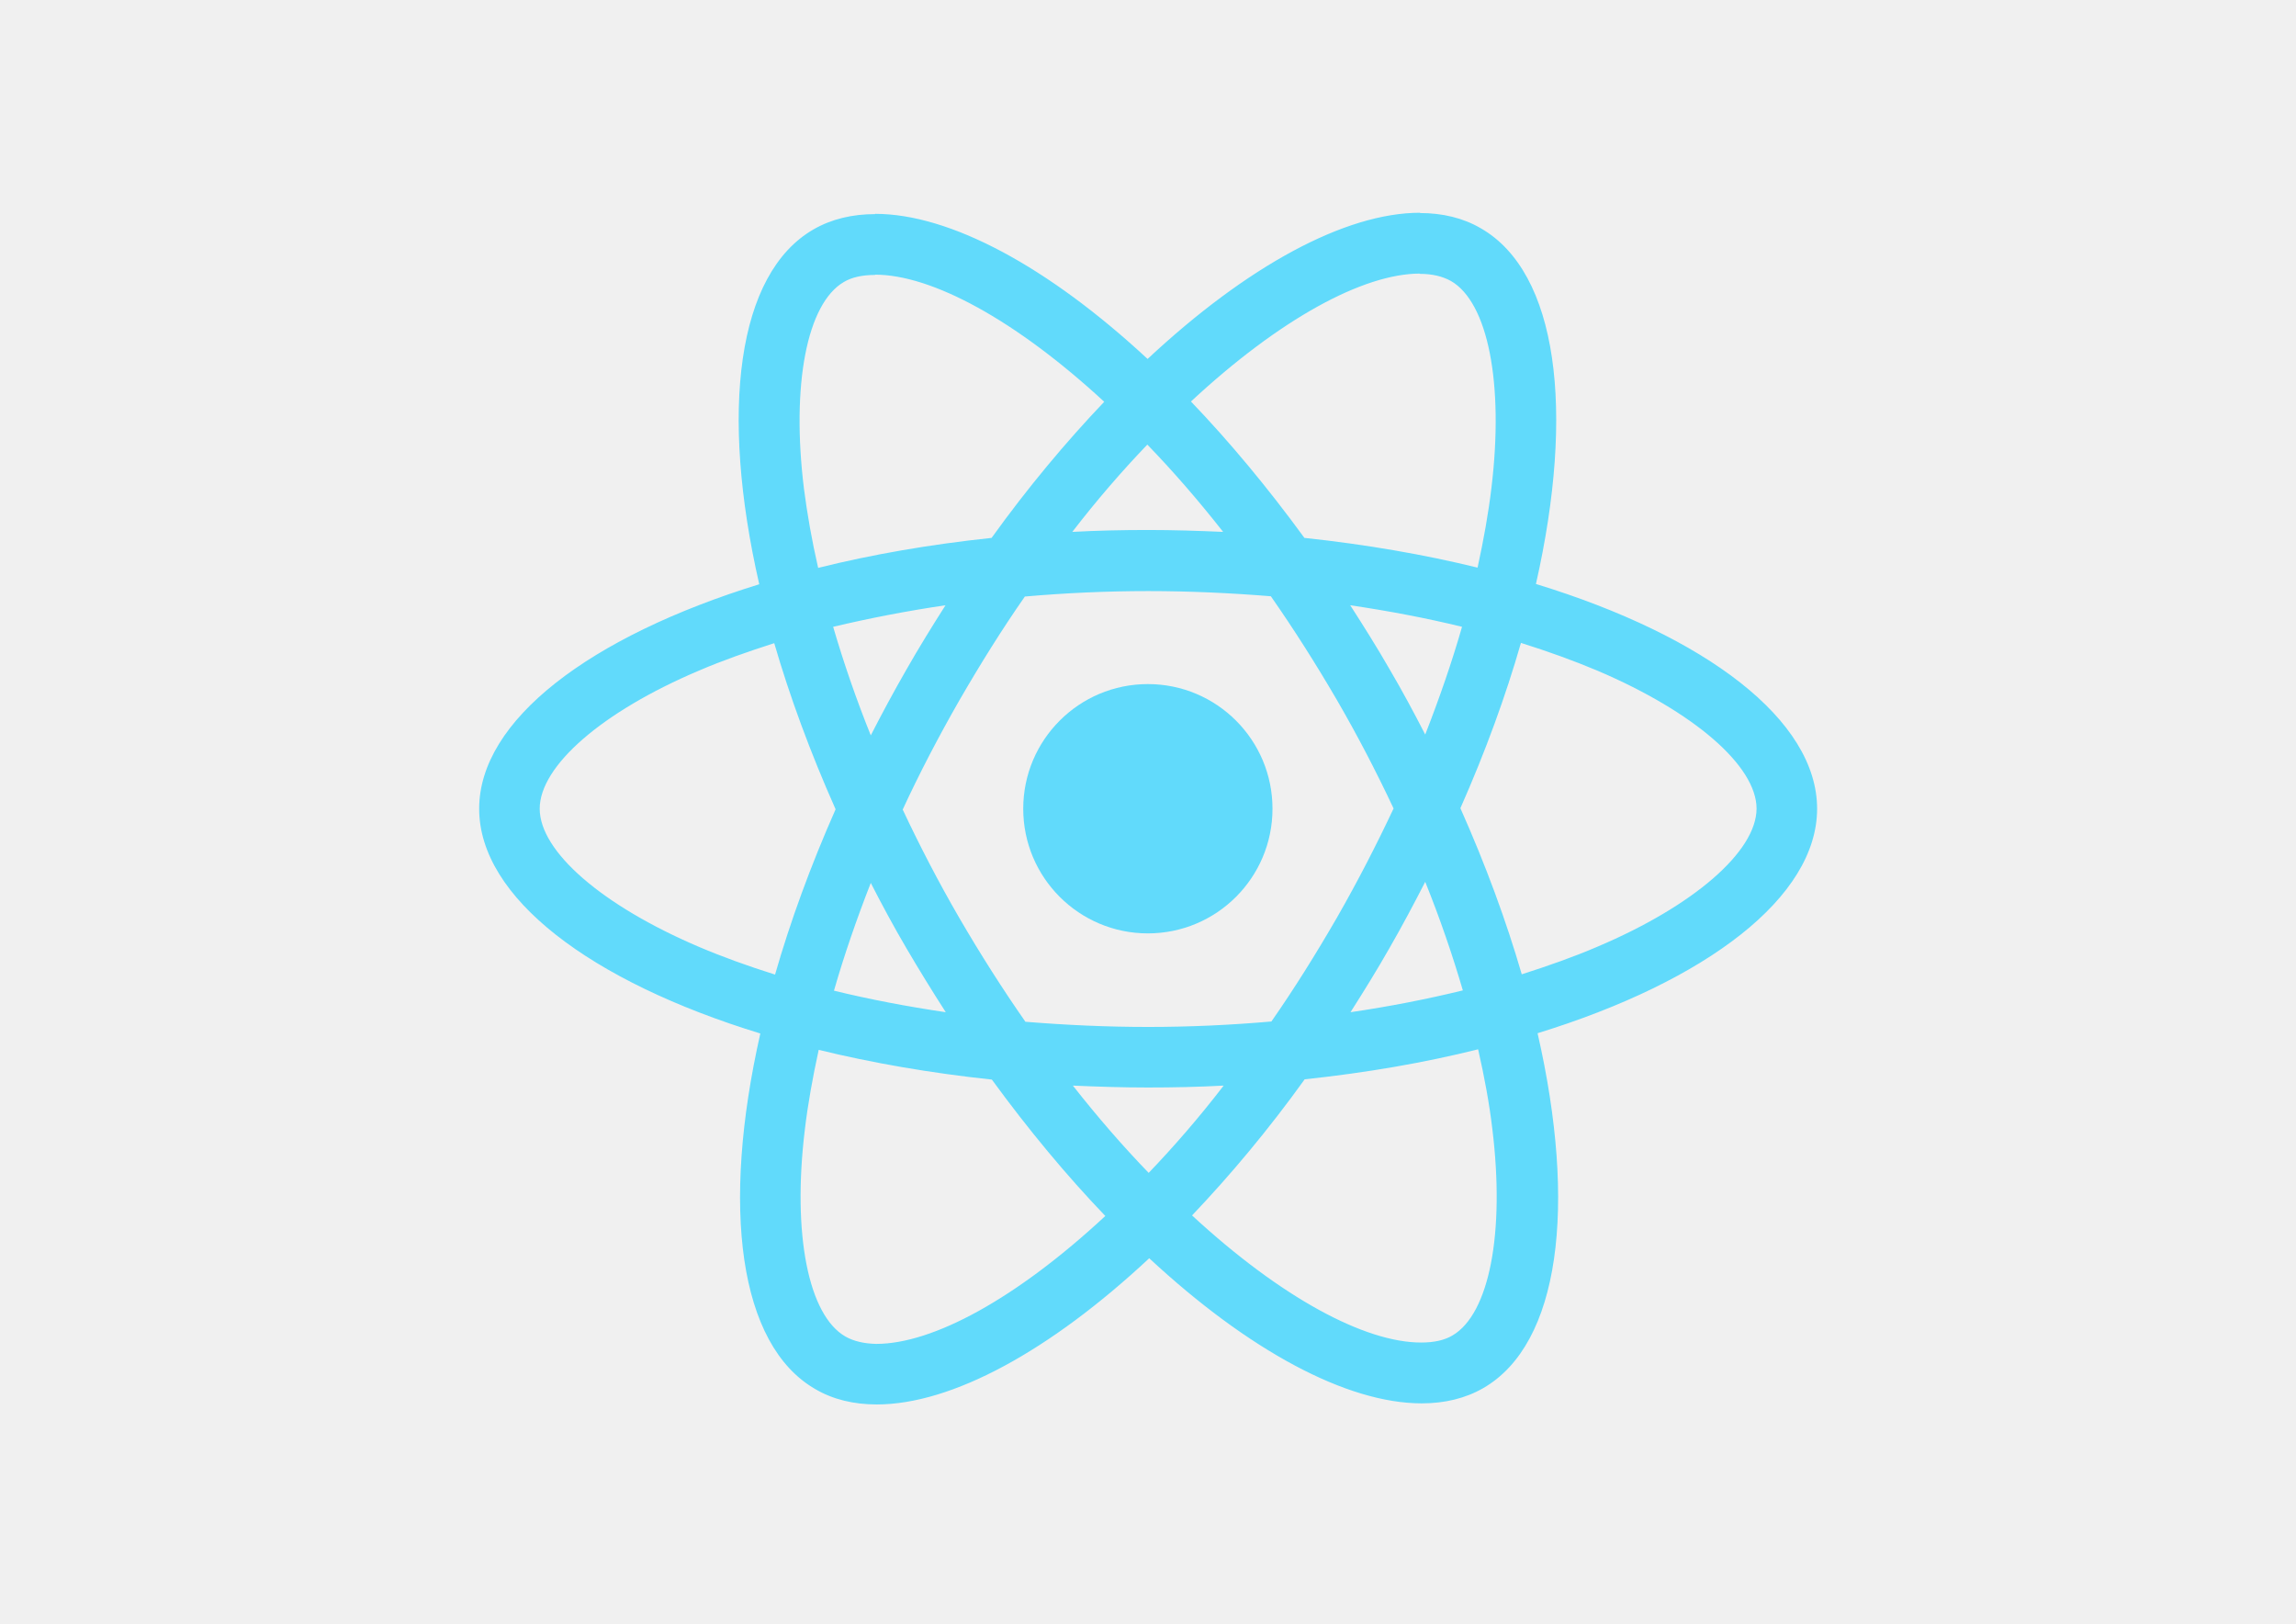
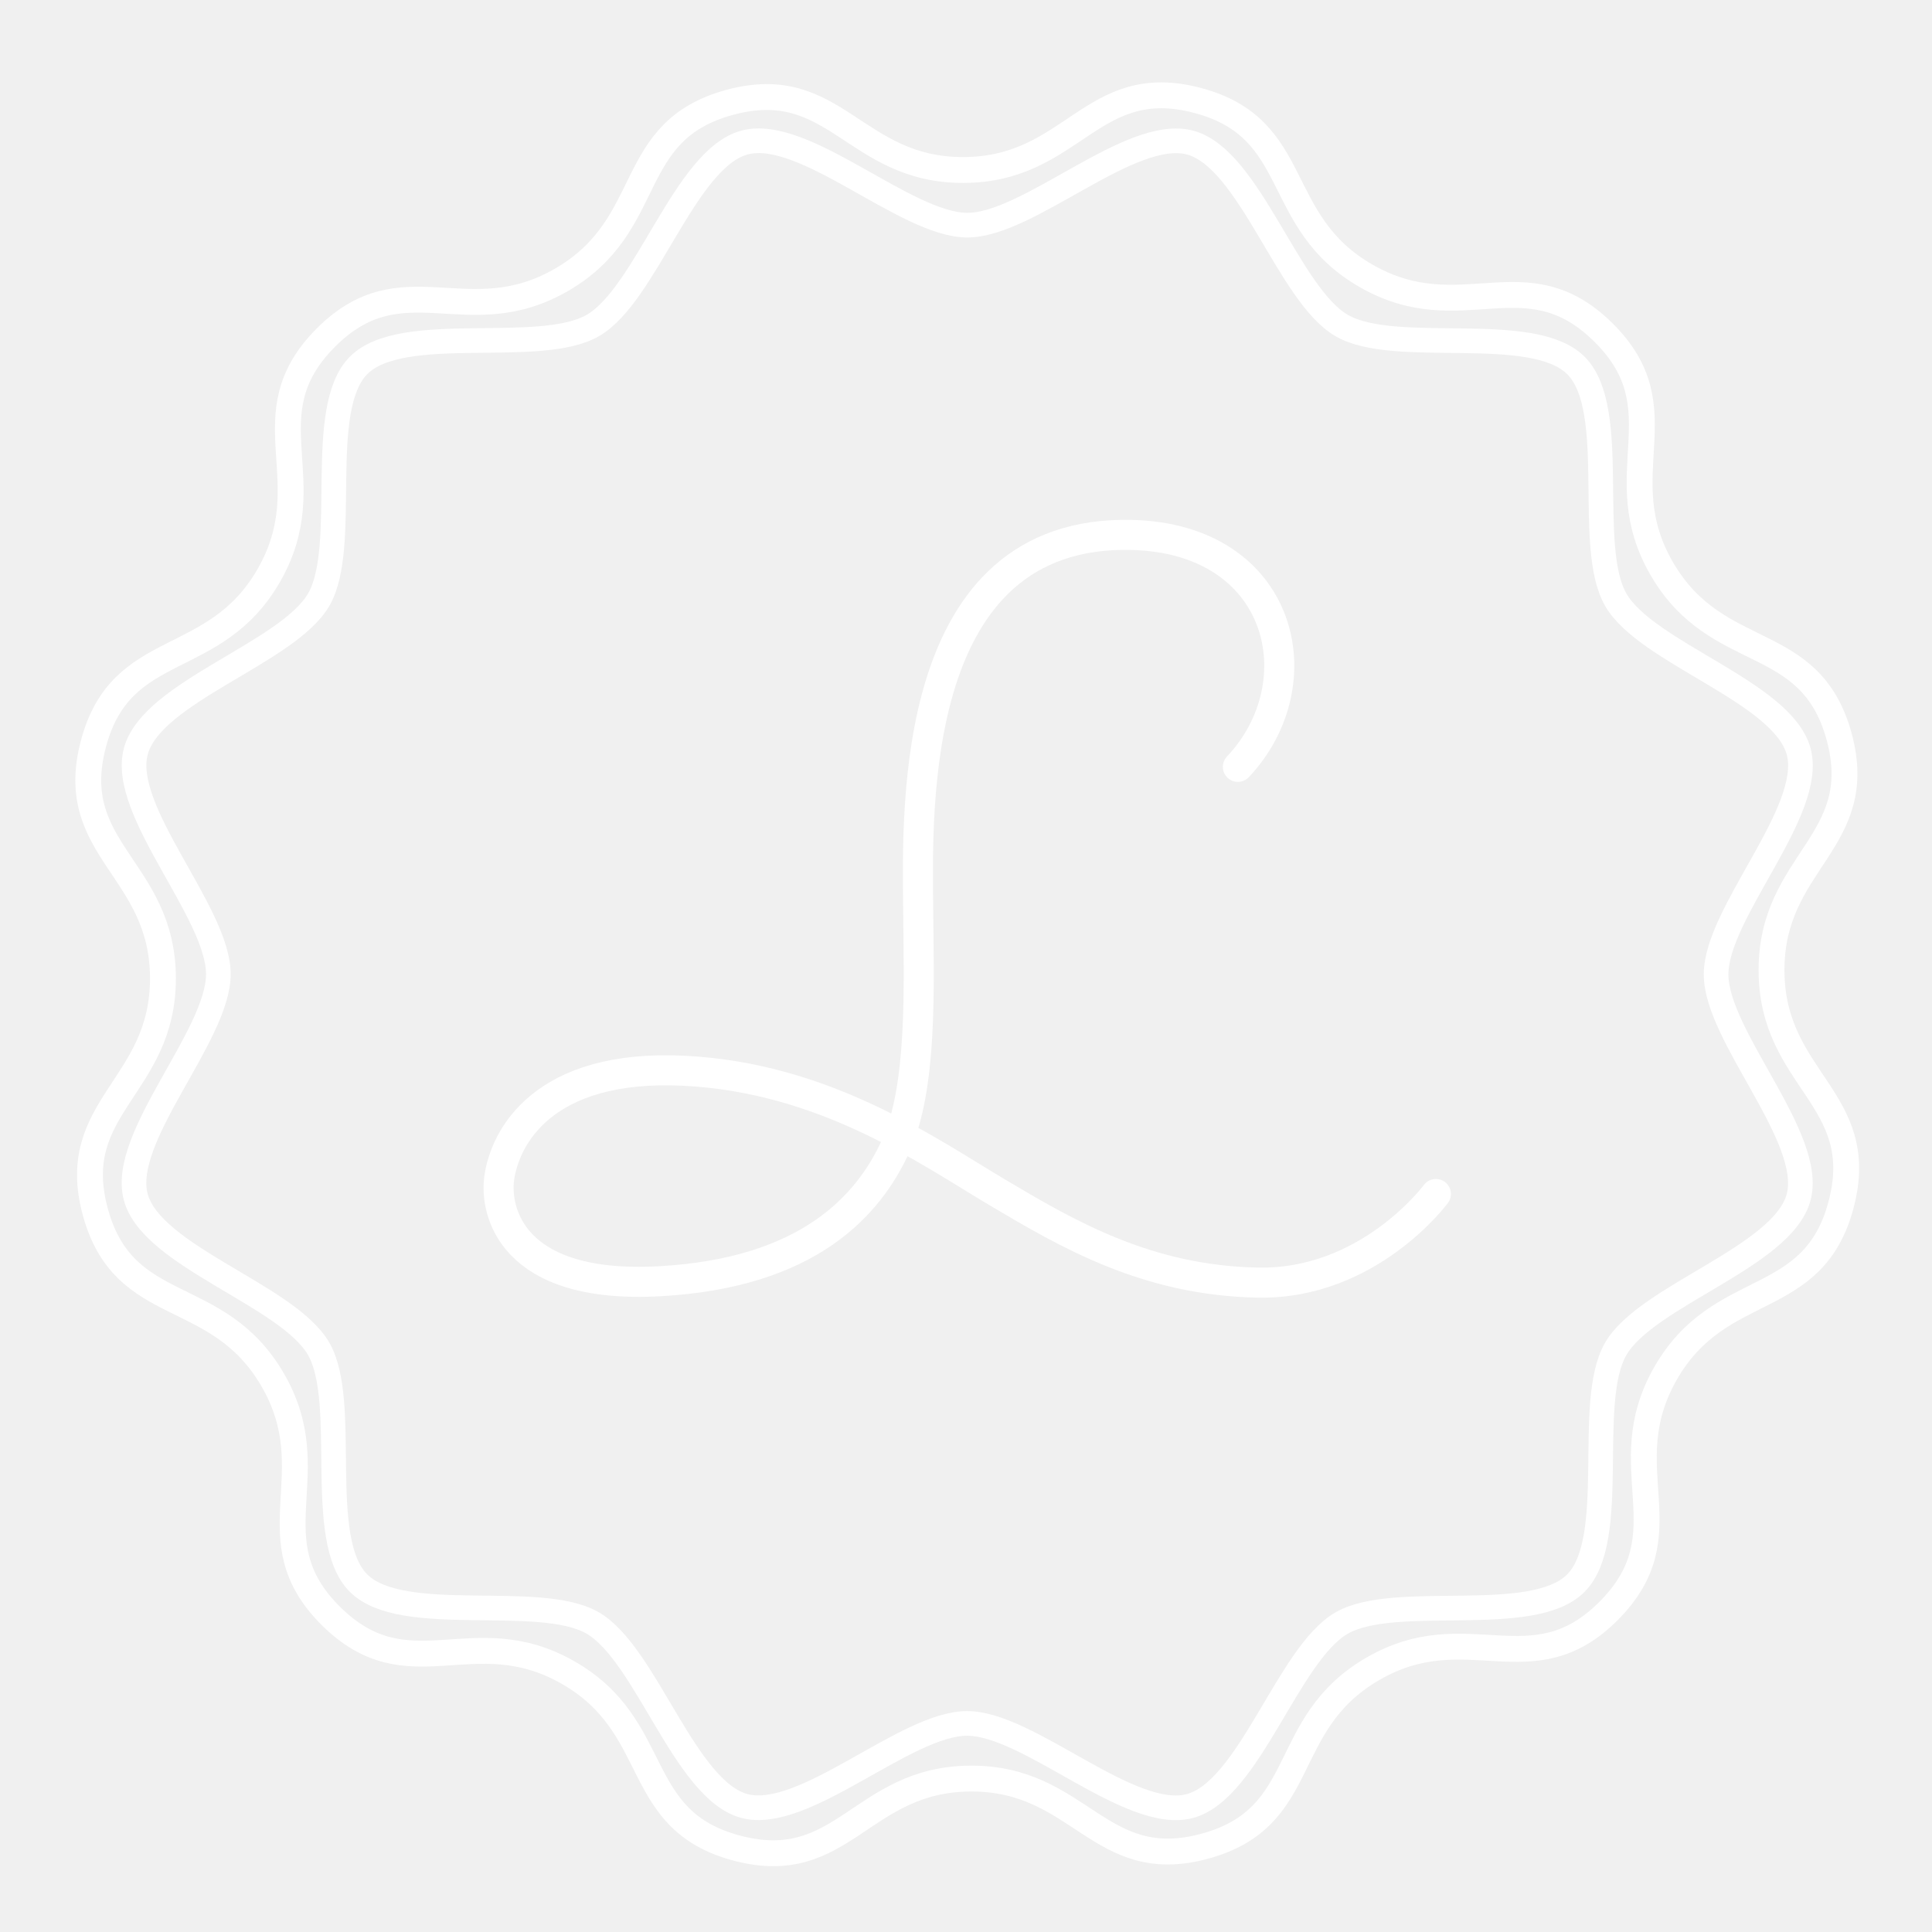
- <svg xmlns="http://www.w3.org/2000/svg" viewBox="0 0 841.9 595.3">
-   <g fill="#61DAFB">
-     <path d="M666.3 296.5c0-32.5-40.7-63.3-103.1-82.4 14.4-63.6 8-114.2-20.2-130.4-6.5-3.8-14.1-5.6-22.4-5.6v22.3c4.6 0 8.3.9 11.4 2.6 13.6 7.8 19.5 37.5 14.9 75.7-1.1 9.4-2.9 19.3-5.1 29.4-19.6-4.8-41-8.5-63.5-10.9-13.5-18.5-27.5-35.3-41.6-50 32.6-30.3 63.2-46.9 84-46.9V78c-27.5 0-63.5 19.6-99.9 53.6-36.4-33.8-72.4-53.2-99.9-53.2v22.3c20.7 0 51.4 16.5 84 46.6-14 14.7-28 31.4-41.3 49.9-22.6 2.4-44 6.1-63.6 11-2.3-10-4-19.7-5.2-29-4.7-38.2 1.1-67.9 14.6-75.8 3-1.8 6.9-2.6 11.5-2.6V78.5c-8.4 0-16 1.8-22.6 5.6-28.1 16.2-34.4 66.7-19.9 130.1-62.2 19.2-102.7 49.9-102.7 82.3 0 32.5 40.7 63.3 103.1 82.4-14.4 63.6-8 114.2 20.2 130.4 6.5 3.8 14.1 5.6 22.5 5.6 27.5 0 63.5-19.6 99.9-53.6 36.4 33.8 72.4 53.2 99.9 53.2 8.4 0 16-1.8 22.6-5.6 28.1-16.2 34.4-66.7 19.9-130.1 62-19.1 102.5-49.9 102.5-82.3zm-130.2-66.7c-3.7 12.9-8.3 26.2-13.5 39.5-4.1-8-8.4-16-13.1-24-4.6-8-9.5-15.8-14.4-23.4 14.2 2.1 27.9 4.7 41 7.9zm-45.8 106.5c-7.8 13.5-15.8 26.3-24.1 38.2-14.9 1.3-30 2-45.2 2-15.1 0-30.2-.7-45-1.9-8.3-11.9-16.4-24.6-24.2-38-7.6-13.1-14.5-26.4-20.8-39.8 6.2-13.4 13.2-26.8 20.7-39.9 7.8-13.5 15.8-26.3 24.1-38.2 14.9-1.3 30-2 45.2-2 15.1 0 30.2.7 45 1.9 8.3 11.9 16.4 24.6 24.2 38 7.6 13.1 14.5 26.4 20.8 39.8-6.3 13.4-13.2 26.8-20.7 39.9zm32.3-13c5.4 13.4 10 26.8 13.8 39.8-13.1 3.2-26.9 5.9-41.2 8 4.9-7.7 9.8-15.6 14.4-23.7 4.6-8 8.9-16.1 13-24.1zM421.2 430c-9.3-9.6-18.6-20.3-27.8-32 9 .4 18.2.7 27.5.7 9.4 0 18.7-.2 27.8-.7-9 11.7-18.3 22.4-27.5 32zm-74.4-58.9c-14.2-2.1-27.9-4.7-41-7.9 3.7-12.9 8.3-26.2 13.5-39.5 4.1 8 8.4 16 13.1 24 4.7 8 9.5 15.8 14.4 23.4zM420.7 163c9.3 9.6 18.6 20.3 27.8 32-9-.4-18.2-.7-27.5-.7-9.4 0-18.7.2-27.8.7 9-11.7 18.3-22.4 27.5-32zm-74 58.9c-4.9 7.7-9.8 15.6-14.4 23.7-4.6 8-8.9 16-13 24-5.4-13.4-10-26.8-13.8-39.8 13.1-3.1 26.9-5.8 41.2-7.9zm-90.5 125.2c-35.4-15.1-58.3-34.9-58.3-50.6 0-15.7 22.9-35.6 58.3-50.6 8.6-3.7 18-7 27.7-10.1 5.7 19.6 13.2 40 22.5 60.9-9.2 20.8-16.6 41.1-22.2 60.6-9.9-3.1-19.3-6.5-28-10.2zM310 490c-13.6-7.8-19.5-37.5-14.9-75.7 1.1-9.4 2.9-19.3 5.1-29.4 19.6 4.8 41 8.5 63.5 10.9 13.5 18.5 27.5 35.3 41.6 50-32.6 30.3-63.2 46.9-84 46.9-4.5-.1-8.3-1-11.3-2.7zm237.2-76.2c4.7 38.2-1.1 67.9-14.6 75.8-3 1.8-6.9 2.6-11.5 2.6-20.7 0-51.4-16.5-84-46.6 14-14.7 28-31.4 41.3-49.9 22.6-2.4 44-6.1 63.6-11 2.3 10.1 4.1 19.8 5.2 29.1zm38.5-66.7c-8.6 3.7-18 7-27.7 10.1-5.7-19.6-13.2-40-22.5-60.9 9.2-20.8 16.6-41.1 22.2-60.6 9.9 3.1 19.3 6.5 28.1 10.2 35.4 15.1 58.3 34.9 58.3 50.6-.1 15.7-23 35.6-58.4 50.6zM320.8 78.4z" />
-     <circle cx="420.9" cy="296.5" r="45.7" />
-     <path d="M520.5 78.1z" />
+ <svg xmlns="http://www.w3.org/2000/svg" width="1080" height="1080" viewBox="0 0 285.75 285.75" version="1.1" id="svg5">
+   <defs id="defs2">
+     <rect x="626.841" y="665.515" width="659.867" height="114.843" id="rect10046" />
+   </defs>
+   <g id="layer1">
+     <path style="opacity:1;fill:none;stroke:#ffffff;stroke-width:3.522;stroke-linecap:round;stroke-linejoin:round;stroke-miterlimit:4;stroke-dasharray:none;stroke-opacity:1;paint-order:normal" id="path1476" d="m 908.26,488.919 c 10.564,10.559 21.66,2.975 29.131,15.908 7.471,12.934 -4.643,18.756 -0.775,33.183 3.869,14.427 17.271,13.406 17.274,28.343 0.003,14.936 -13.399,13.922 -17.262,28.35 -3.863,14.428 8.254,20.246 0.789,33.182 -7.465,12.937 -18.565,5.357 -29.124,15.92 -10.559,10.564 -2.975,21.66 -15.908,29.131 -12.934,7.471 -18.756,-4.643 -33.183,-0.775 -14.427,3.869 -13.406,17.271 -28.342,17.274 -14.936,0.003 -13.922,-13.399 -28.35,-17.262 -14.428,-3.863 -20.246,8.254 -33.182,0.789 -12.937,-7.465 -5.357,-18.565 -15.92,-29.124 -10.564,-10.559 -21.66,-2.975 -29.131,-15.908 -7.471,-12.934 4.643,-18.756 0.775,-33.183 -3.869,-14.427 -17.271,-13.406 -17.274,-28.342 -0.003,-14.936 13.399,-13.922 17.262,-28.35 3.863,-14.428 -8.254,-20.246 -0.789,-33.182 7.465,-12.937 18.565,-5.357 29.124,-15.92 10.559,-10.564 2.975,-21.66 15.908,-29.131 12.934,-7.471 18.756,4.643 33.183,0.775 14.427,-3.869 13.406,-17.271 28.342,-17.274 14.936,-0.003 13.922,13.399 28.35,17.262 14.428,3.863 20.246,-8.254 33.182,-0.789 12.937,7.465 5.357,18.565 15.92,29.124 z" transform="matrix(1.050313,0.2768033,-0.2768033,1.050313,-572.8032,-680.7523)" />
+     <path style="opacity:1;fill:none;stroke:#ffffff;stroke-width:3.522;stroke-linecap:round;stroke-linejoin:round;stroke-miterlimit:4;stroke-dasharray:none;stroke-opacity:1;paint-order:normal" id="path2598" d="m 906.52,490.66 c 6.246,6.243 26.454,6.52 30.871,14.168 4.417,7.647 -5.439,25.29 -3.152,33.82 2.288,8.53 19.649,18.874 19.651,27.705 0.002,8.831 -17.356,19.182 -19.64,27.713 -2.284,8.531 7.58,26.17 3.166,33.819 -4.414,7.649 -24.622,7.935 -30.865,14.181 -6.243,6.246 -6.52,26.454 -14.168,30.871 -7.647,4.417 -25.29,-5.439 -33.82,-3.152 -8.53,2.288 -18.874,19.649 -27.705,19.651 -8.831,0.002 -19.182,-17.356 -27.713,-19.64 -8.531,-2.284 -26.17,7.58 -33.819,3.166 -7.649,-4.414 -7.935,-24.622 -14.181,-30.865 -6.246,-6.243 -26.454,-6.52 -30.871,-14.168 -4.417,-7.647 5.439,-25.29 3.152,-33.82 -2.288,-8.53 -19.649,-18.874 -19.651,-27.705 -0.002,-8.831 17.356,-19.182 19.64,-27.713 2.284,-8.531 -7.58,-26.17 -3.166,-33.819 4.414,-7.649 24.622,-7.935 30.865,-14.181 6.243,-6.246 6.52,-26.454 14.168,-30.871 7.647,-4.417 25.29,5.439 33.82,3.152 8.53,-2.288 18.874,-19.649 27.705,-19.651 8.831,-0.002 19.182,17.356 27.713,19.64 8.531,2.284 26.17,-7.58 33.819,-3.166 7.649,4.414 7.935,24.622 14.181,30.865 z" transform="matrix(0.9992028,0.2682281,-0.2681368,0.9995555,-535.2478,-644.8798)" />
+     <path style="fill:none;stroke:#ffffff;stroke-width:4.443;stroke-linecap:round;stroke-linejoin:round;stroke-miterlimit:4;stroke-dasharray:none;stroke-opacity:1" d="m 212.374,176.594 c 0,0 -9.877,13.414 -26.316,13.11 -16.439,-0.304 -28.166,-7.187 -38.497,-13.316 -10.331,-6.129 -25.478,-16.988 -46.4,-18.02 -20.922,-1.032 -26.506,9.909 -27.33,15.917 -0.644,4.703 1.65,16.44 23.757,15.214 22.107,-1.226 30.899,-11.279 34.88,-19.978 3.982,-8.699 3.443,-23.54 3.332,-35.225 -0.141,-14.894 -1.329,-55.956 31.555,-55.178 22.499,0.532 27.402,21.931 15.733,34.304" id="path2890" />
+     <text xml:space="preserve" transform="matrix(1.220824,0,0,1.224009,-697.5712,-464.54)" id="text10044" style="font-style:normal;font-variant:normal;font-weight:normal;font-stretch:normal;font-size:40px;line-height:1.25;font-family:Comfortaa;-inkscape-font-specification:'Comfortaa, Normal';font-variant-ligatures:normal;font-variant-position:normal;font-variant-caps:normal;font-variant-numeric:normal;font-variant-east-asian:normal;white-space:pre;shape-inside:url(#rect10046);fill:#392285;fill-opacity:1;stroke:none">
+       <tspan x="626.84" y="702.119" id="tspan1870">Laranja da liga</tspan>
+     </text>
  </g>
</svg>
